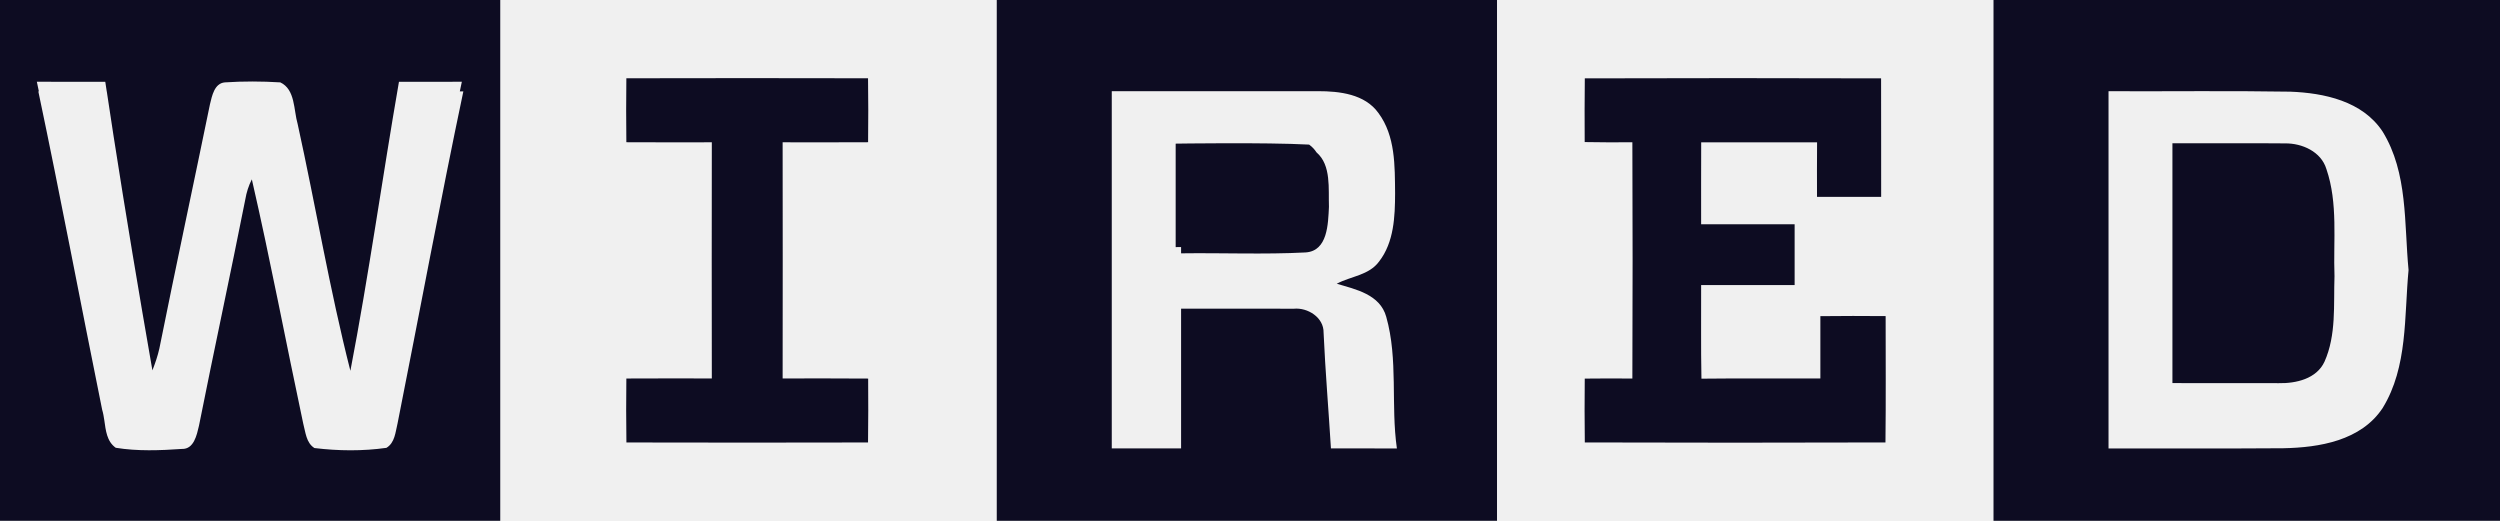
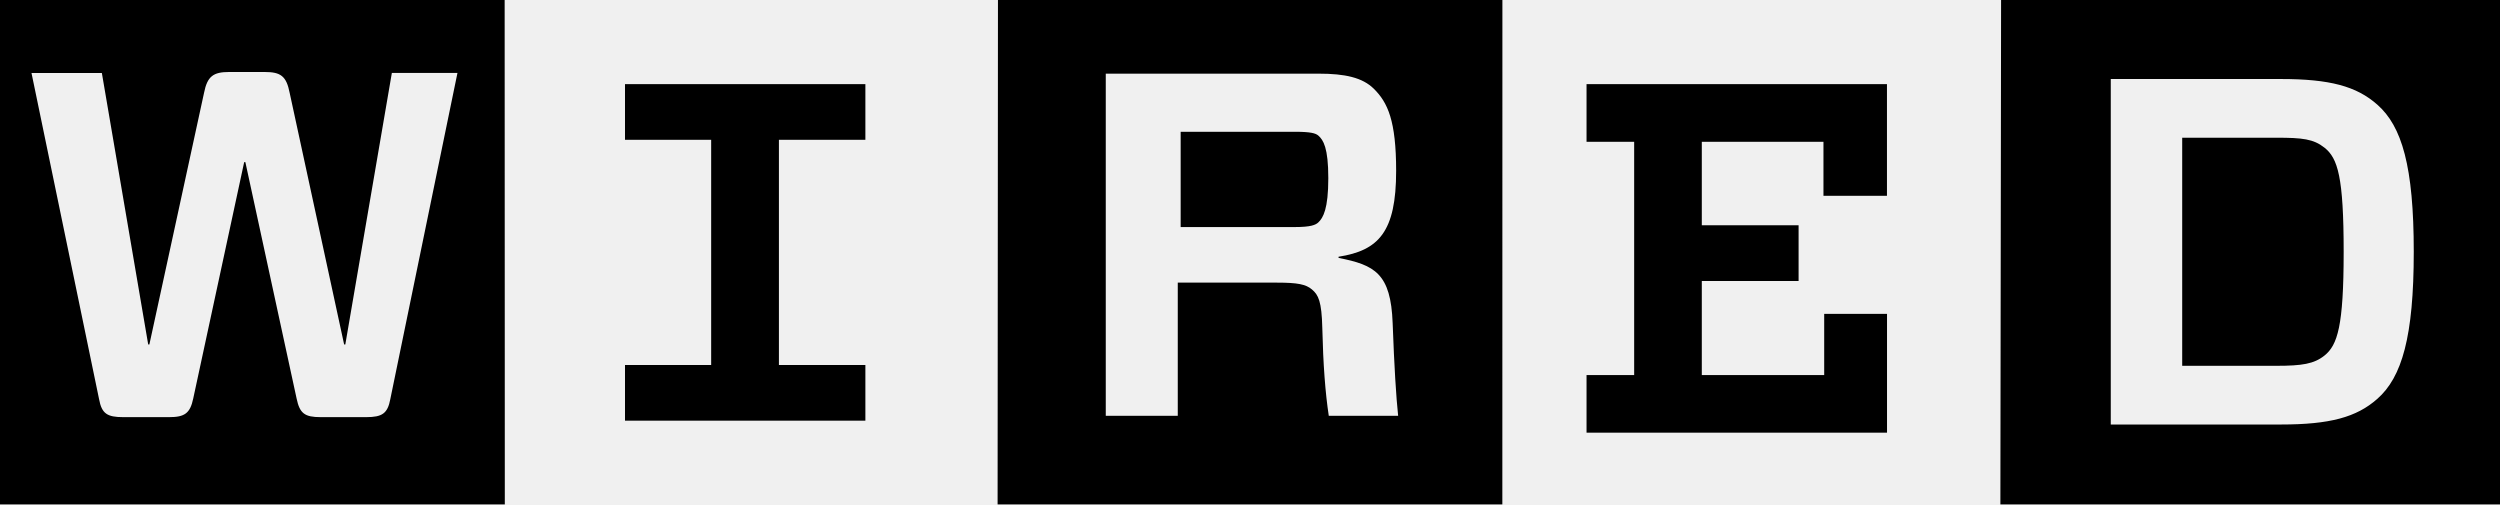
- <svg xmlns="http://www.w3.org/2000/svg" width="168px" height="35px" viewBox="0 0 168 35" version="1.1">
-   <g id="Page-4" stroke="none" stroke-width="1" fill="none" fill-rule="evenodd">
-     <g id="Desktop-HD" transform="translate(-388, -10293)" fill="#0D0C22" fill-rule="nonzero">
-       <path d="M388,10293 L421.617,10293 L421.617,10328 L388,10328 L388,10293 L388,10293 Z M476.469,10303.239 C477.472,10304.1 477.261,10305.691 477.305,10306.899 C477.247,10308.043 477.226,10309.874 475.73,10309.964 C472.949,10310.109 470.155,10309.985 467.369,10310.024 L467.369,10309.602 C467.248,10309.603 467.126,10309.604 467.005,10309.606 L467.005,10302.653 C467.005,10302.653 472.991,10302.559 475.973,10302.717 C476.18,10302.866 476.342,10303.042 476.469,10303.239 Z M395.173,10299.146 C395.14,10298.93 395.108,10298.714 395.075,10298.498 C393.542,10298.493 392.009,10298.502 390.476,10298.493 C390.521,10298.709 390.567,10298.926 390.612,10299.142 C390.6,10299.142 390.588,10299.142 390.576,10299.142 C392.076,10306.257 393.421,10313.41 394.866,10320.539 C394.9,10320.65 394.927,10320.765 394.95,10320.884 C394.967,10320.998 394.985,10321.112 395.007,10321.225 C395.109,10321.926 395.172,10322.664 395.779,10323.091 C397.245,10323.33 398.749,10323.27 400.228,10323.168 C401.032,10323.193 401.225,10322.229 401.371,10321.61 C402.381,10316.535 403.478,10311.477 404.484,10306.402 C404.563,10305.932 404.706,10305.476 404.924,10305.053 C406.176,10310.499 407.211,10315.993 408.375,10321.456 C408.534,10322.037 408.568,10322.754 409.129,10323.108 C410.73,10323.304 412.372,10323.321 413.968,10323.095 C414.542,10322.749 414.571,10322.037 414.717,10321.448 C416.196,10314.017 417.574,10306.556 419.137,10299.142 C419.058,10299.142 418.979,10299.142 418.9,10299.143 C418.945,10298.926 418.991,10298.71 419.036,10298.493 C417.625,10298.502 416.217,10298.498 414.81,10298.498 C413.687,10304.964 412.786,10311.473 411.546,10317.918 C410.151,10312.451 409.217,10306.851 408.002,10301.332 C407.726,10300.388 407.852,10299.014 406.838,10298.536 C405.598,10298.459 404.35,10298.455 403.11,10298.536 C402.406,10298.596 402.247,10299.445 402.109,10300.008 C400.986,10305.48 399.809,10310.94 398.711,10316.412 C398.598,10316.919 398.431,10317.406 398.242,10317.888 C397.327,10312.649 396.45,10307.399 395.632,10302.143 C395.478,10301.144 395.326,10300.145 395.176,10299.146 C395.175,10299.146 395.174,10299.146 395.173,10299.146 Z M454.982,10293 L488.599,10293 L488.599,10328 L454.982,10328 L454.982,10293 Z M521.964,10293 L556,10293 L556,10328 L521.964,10328 L521.964,10293 Z M430.091,10298.26 C435.507,10298.247 440.92,10298.247 446.332,10298.26 C446.353,10299.69 446.353,10301.124 446.336,10302.558 C444.422,10302.571 442.507,10302.562 440.593,10302.562 C440.601,10307.851 440.601,10313.143 440.593,10318.432 C442.507,10318.432 444.422,10318.423 446.34,10318.44 C446.349,10319.87 446.353,10321.304 446.332,10322.734 C440.92,10322.747 435.507,10322.747 430.095,10322.734 C430.074,10321.3 430.074,10319.87 430.091,10318.436 C432.005,10318.423 433.92,10318.432 435.834,10318.432 C435.826,10313.143 435.826,10307.851 435.834,10302.562 C433.92,10302.562 432.005,10302.571 430.091,10302.558 C430.074,10301.124 430.074,10299.694 430.091,10298.26 Z M494.499,10298.266 C501.135,10298.245 507.77,10298.245 514.409,10298.266 C514.418,10300.921 514.409,10303.576 514.414,10306.231 L510.103,10306.231 C510.099,10305.006 510.099,10303.785 510.107,10302.564 C507.51,10302.568 504.917,10302.568 502.32,10302.564 C502.312,10304.399 502.316,10306.235 502.316,10308.07 L508.599,10308.07 L508.599,10312.155 L502.316,10312.155 C502.324,10314.251 502.295,10316.351 502.337,10318.447 C505.001,10318.417 507.665,10318.438 510.329,10318.434 C510.325,10317.038 510.325,10315.642 510.329,10314.246 C511.791,10314.229 513.253,10314.229 514.715,10314.242 C514.715,10317.072 514.736,10319.902 514.703,10322.732 C507.967,10322.753 501.235,10322.753 494.499,10322.732 C494.478,10321.302 494.482,10319.872 494.495,10318.442 C495.563,10318.429 496.627,10318.429 497.695,10318.438 C497.716,10313.145 497.716,10307.853 497.695,10302.56 C496.627,10302.568 495.559,10302.568 494.491,10302.547 C494.482,10301.121 494.482,10299.692 494.499,10298.266 Z M462.711,10299.127 L462.711,10323.132 L467.369,10323.132 L467.369,10313.742 C469.895,10313.75 472.421,10313.729 474.947,10313.746 C475.869,10313.656 476.966,10314.326 476.945,10315.359 C477.062,10317.954 477.28,10320.541 477.439,10323.132 C478.918,10323.132 480.393,10323.132 481.871,10323.136 C481.452,10320.2 481.968,10317.165 481.155,10314.288 C480.736,10312.781 479.102,10312.444 477.829,10312.068 C478.776,10311.556 479.991,10311.509 480.678,10310.57 C481.675,10309.281 481.746,10307.561 481.75,10305.99 C481.733,10304.155 481.775,10302.136 480.631,10300.595 C479.718,10299.315 478.009,10299.127 476.576,10299.127 C471.956,10299.123 467.331,10299.127 462.711,10299.127 Z M529.693,10299.13 L529.693,10323.135 C533.61,10323.127 537.522,10323.152 541.439,10323.122 C543.852,10323.075 546.663,10322.619 548.116,10320.416 C549.813,10317.65 549.557,10314.266 549.855,10311.146 C549.553,10308.021 549.821,10304.623 548.116,10301.849 C546.763,10299.788 544.174,10299.246 541.9,10299.16 C537.832,10299.092 533.761,10299.147 529.693,10299.13 Z M533.987,10302.627 C536.513,10302.64 539.039,10302.61 541.565,10302.636 C542.692,10302.623 543.978,10303.182 544.334,10304.36 C545.125,10306.665 544.79,10309.166 544.878,10311.565 C544.811,10313.481 545.008,10315.505 544.208,10317.302 C543.672,10318.463 542.285,10318.77 541.142,10318.749 C538.754,10318.749 536.37,10318.74 533.987,10318.744 L533.987,10302.627 Z" id="wired_logo" />
+ <svg xmlns="http://www.w3.org/2000/svg" width="208" height="42" viewBox="0 0 208 42" fill="none">
+   <g clip-path="url(#clip0_3206_8930)">
+     <mask id="mask0_3206_8930" style="mask-type:luminance" maskUnits="userSpaceOnUse" x="0" y="0" width="208" height="42">
+       <path d="M0 0H208V42H0V0Z" fill="white" />
+     </mask>
+     <g mask="url(#mask0_3206_8930)">
+       <path d="M132 11.796V7H156.995V16.288H151.712V11.796H141.59V18.742H149.643V23.379H141.59V31.204H151.773V26.115H157V36H132V31.204H135.962V11.796H132ZM72 30.37V35H52V30.37H59.169V11.63H52V7H72V11.63H64.806V30.37H72ZM42 42H0V0H41.987L42 42ZM19.06 5.99C17.752 5.99 17.25 6.34 16.976 7.726L12.428 28.66H12.33L8.474 6.071H2.62L8.244 33.215C8.465 34.412 8.914 34.706 10.246 34.706H14.076C15.353 34.706 15.818 34.396 16.076 33.158L20.316 13.488H20.414L24.678 33.158C24.937 34.397 25.348 34.706 26.68 34.706H30.47C31.802 34.706 32.25 34.396 32.472 33.215L38.06 6.07H32.602L28.73 28.66H28.632L24.1 7.726C23.825 6.316 23.346 5.99 22.015 5.99H19.06ZM124.995 42H83L83.03 0H125L124.995 42ZM92 34.595H97.99V23.515H106.26C107.964 23.515 108.649 23.654 109.155 24.084C109.692 24.54 109.964 25.069 110.016 27.297C110.085 30.307 110.264 32.683 110.554 34.595H116.325C116.16 33.049 116.001 30.511 115.869 26.892C115.718 22.744 114.38 22.051 111.368 21.457V21.36C114.703 20.84 116.159 19.296 116.159 14.22C116.159 10.049 115.464 8.528 114.298 7.38C113.354 6.453 111.914 6.128 109.713 6.128H92V34.595ZM107.726 10.964C109.05 10.964 109.466 11.084 109.695 11.289C110.097 11.65 110.515 12.285 110.515 14.822C110.515 17.384 110.087 18.13 109.679 18.509C109.452 18.719 109.049 18.891 107.726 18.891H98.231V10.964H107.726ZM208.432 42H166.432L166.49 0H208.432V42ZM175.616 35.319H189.773C193.837 35.319 196.061 34.719 197.795 33.183C199.836 31.385 200.825 28.033 200.825 20.946C200.825 13.833 199.836 10.506 197.795 8.709C196.061 7.173 193.836 6.574 189.773 6.574H175.616V35.319ZM189.401 11.458C191.568 11.458 192.48 11.561 193.397 12.287C194.504 13.162 194.993 14.72 194.993 20.962C194.993 27.13 194.483 28.711 193.397 29.581C192.531 30.275 191.539 30.435 189.401 30.435H181.559V11.458H189.401Z" fill="black" />
    </g>
  </g>
+   <defs>
+     <clipPath id="clip0_3206_8930">
+       <rect width="208" height="42" fill="white" />
+     </clipPath>
+   </defs>
</svg>
